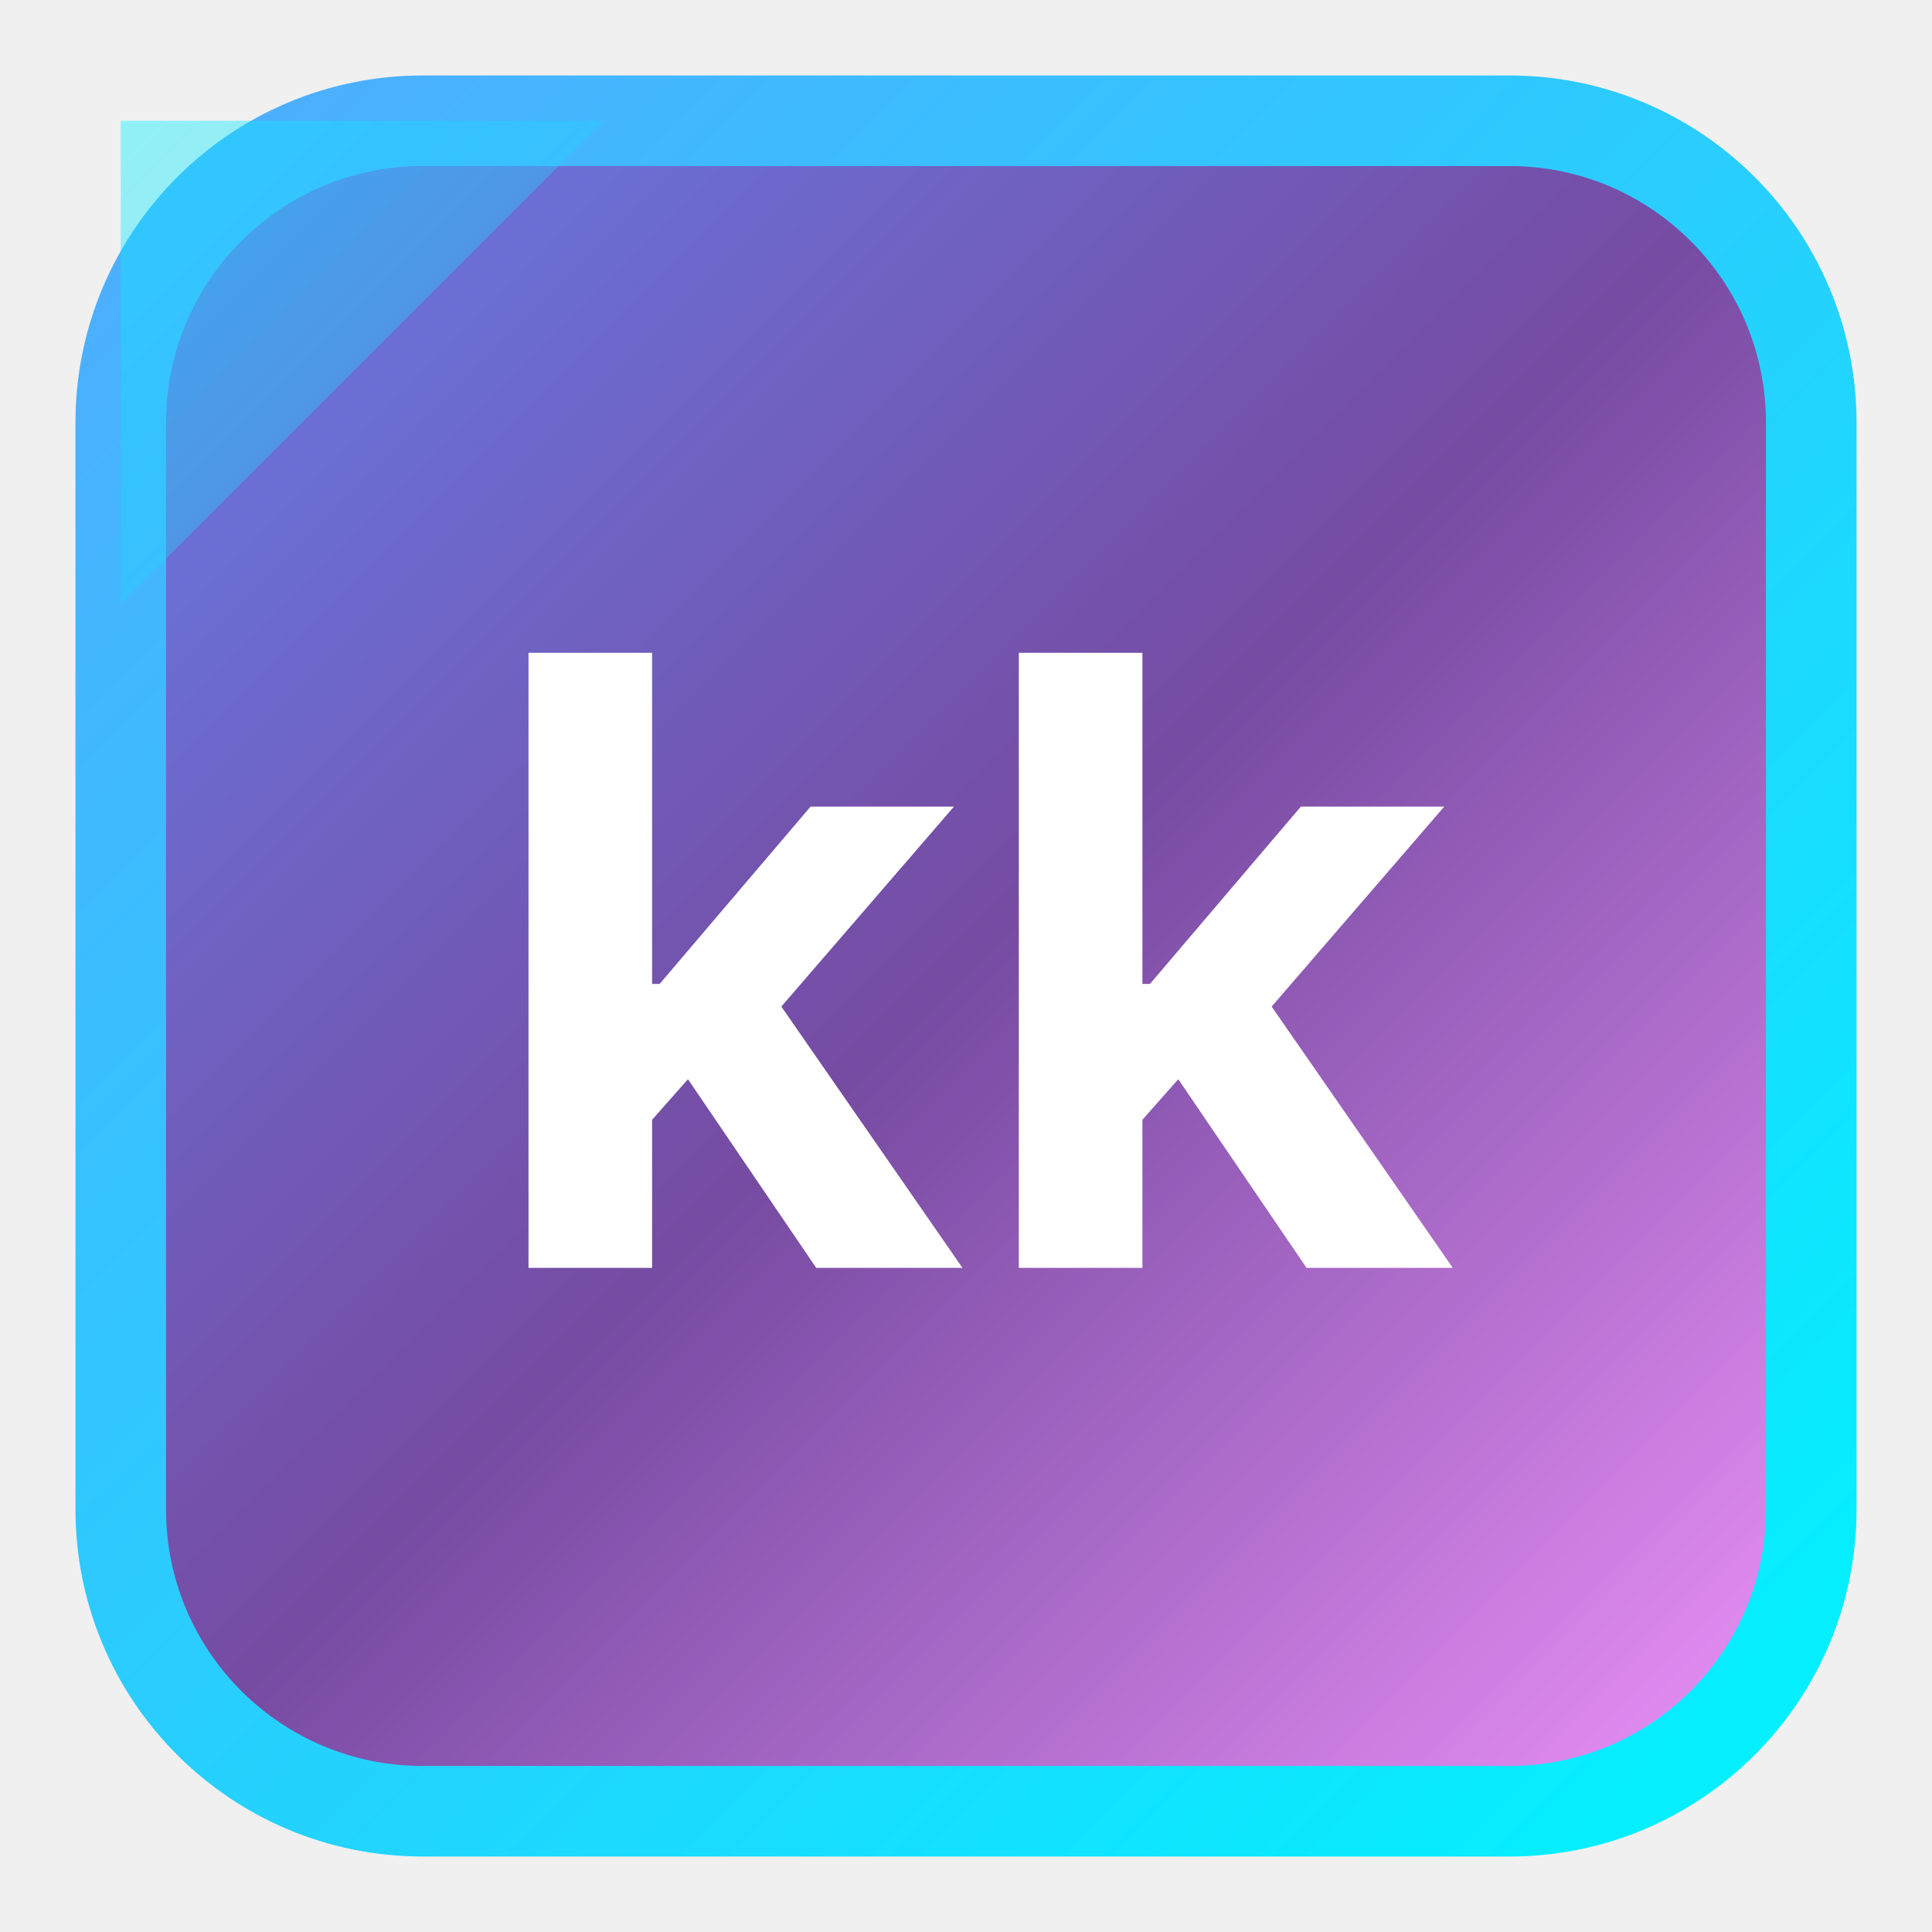
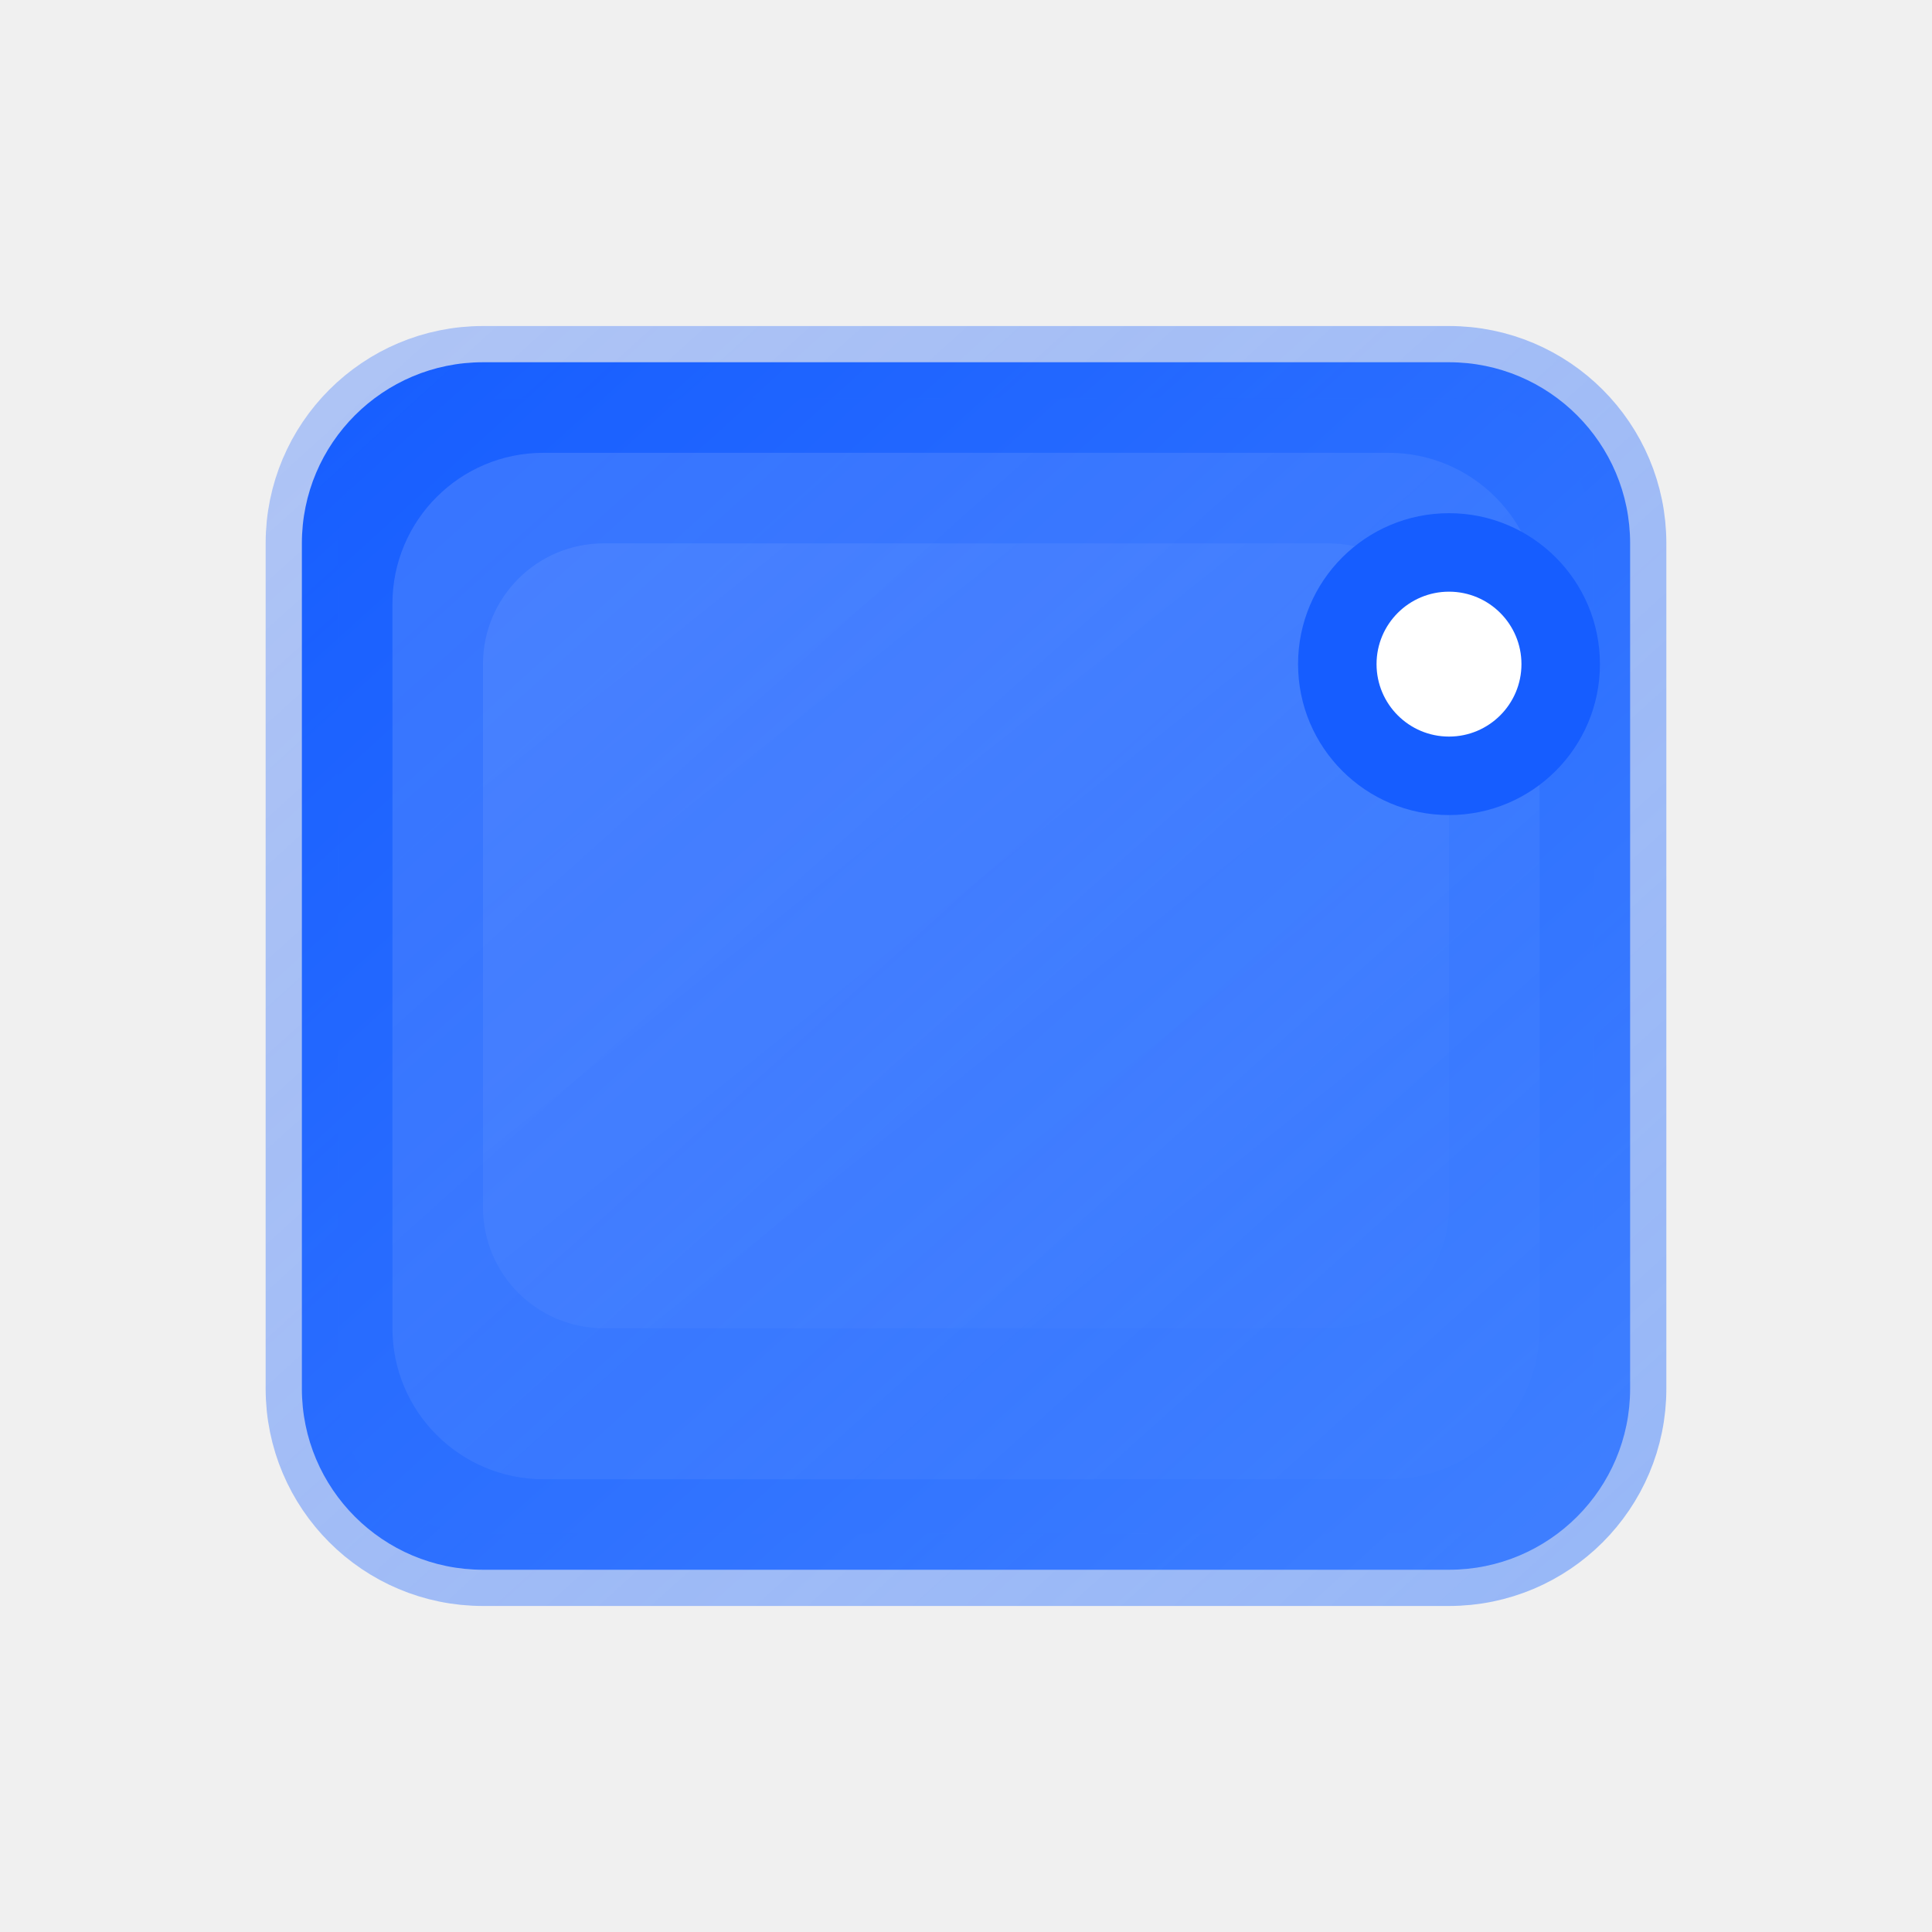
<svg xmlns="http://www.w3.org/2000/svg" width="32" height="32" viewBox="0 0 32 32" fill="none">
-   <rect x="2" y="2" width="28" height="28" rx="5" fill="url(#gradient1)" stroke="url(#gradient2)" stroke-width="1.5" />
-   <text x="16" y="21" font-family="system-ui, -apple-system, sans-serif" font-size="14" font-weight="bold" fill="white" text-anchor="middle">kk</text>
-   <path d="M 2 2 L 10 2 L 2 10 Z" fill="url(#gradient3)" opacity="0.4" />
+   <rect x="5" y="6" width="22" height="20" rx="3" fill="url(#faviconGradient)" stroke="url(#faviconBorder)" stroke-width="1.2" />
+   <rect x="6.5" y="7.5" width="19" height="17" rx="2.5" fill="url(#faviconLayer1)" opacity="0.9" />
+   <rect x="8" y="9" width="16" height="13" rx="2" fill="url(#faviconLayer2)" opacity="0.8" />
+   <circle cx="24" cy="11" r="2.5" fill="#165dff" />
+   <circle cx="24" cy="11" r="1.2" fill="#ffffff" />
  <defs>
-     <linearGradient id="gradient1" x1="0%" y1="0%" x2="100%" y2="100%">
-       <stop offset="0%" style="stop-color:#667eea;stop-opacity:1" />
-       <stop offset="50%" style="stop-color:#764ba2;stop-opacity:1" />
-       <stop offset="100%" style="stop-color:#f093fb;stop-opacity:1" />
+     <linearGradient id="faviconGradient" x1="0%" y1="0%" x2="100%" y2="100%">
+       <stop offset="0%" style="stop-color:#165dff;stop-opacity:1" />
+       <stop offset="100%" style="stop-color:#4080ff;stop-opacity:1" />
    </linearGradient>
-     <linearGradient id="gradient2" x1="0%" y1="0%" x2="100%" y2="100%">
-       <stop offset="0%" style="stop-color:#4facfe;stop-opacity:1" />
-       <stop offset="100%" style="stop-color:#00f2fe;stop-opacity:1" />
+     <linearGradient id="faviconBorder" x1="0%" y1="0%" x2="100%" y2="100%">
+       <stop offset="0%" style="stop-color:#165dff;stop-opacity:0.3" />
+       <stop offset="100%" style="stop-color:#4080ff;stop-opacity:0.5" />
    </linearGradient>
-     <linearGradient id="gradient3" x1="0%" y1="0%" x2="100%" y2="100%">
-       <stop offset="0%" style="stop-color:#00f2fe;stop-opacity:1" />
-       <stop offset="100%" style="stop-color:#4facfe;stop-opacity:1" />
+     <linearGradient id="faviconLayer1" x1="0%" y1="0%" x2="100%" y2="100%">
+       <stop offset="0%" style="stop-color:#ffffff;stop-opacity:0.15" />
+       <stop offset="100%" style="stop-color:#ffffff;stop-opacity:0" />
+     </linearGradient>
+     <linearGradient id="faviconLayer2" x1="0%" y1="0%" x2="100%" y2="100%">
+       <stop offset="0%" style="stop-color:#ffffff;stop-opacity:0.1" />
+       <stop offset="100%" style="stop-color:#ffffff;stop-opacity:0" />
    </linearGradient>
  </defs>
</svg>
